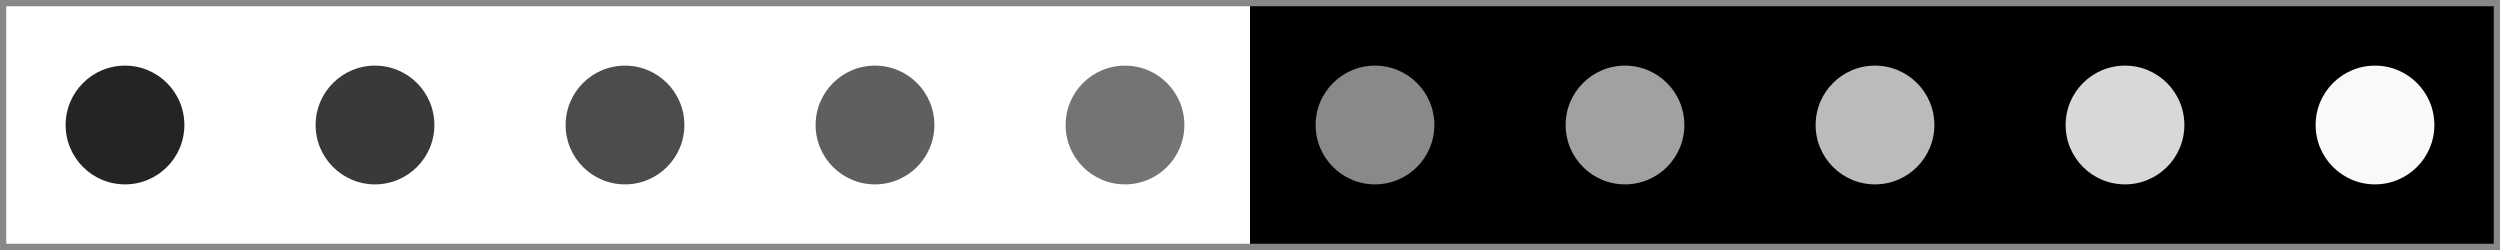
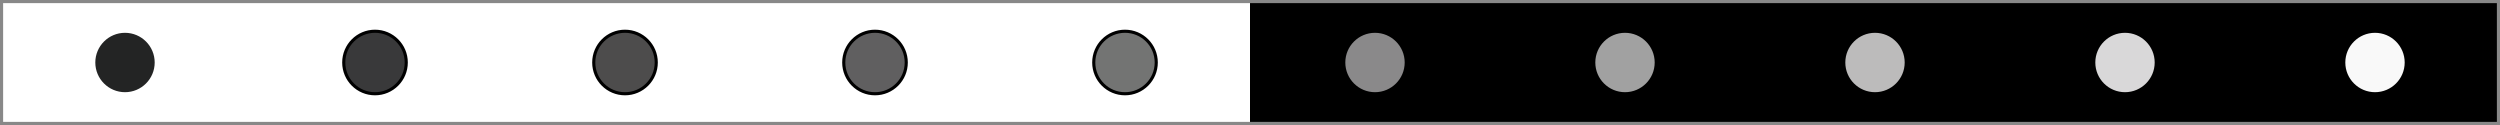
- <svg xmlns="http://www.w3.org/2000/svg" width="400" height="40">
+ <svg xmlns="http://www.w3.org/2000/svg" width="800" height="40">
  <style type="text/css">
    circle:hover {transform: scaleX(2.5);}
    </style>
  <g>
    <rect width="50%" height="100%" fill="white" />
    <rect x="50%" width="50%" height="100%" fill="black" />
    <rect width="100%" height="100%" fill="none" stroke="#888888" stroke-width="2px" />
-     <circle cx="20.0" cy="20.0" r="10" fill="#232424" stroke="white" style="transform-origin: 20px 20px">
+     <circle cx="40.0" cy="20.0" r="10" fill="#232424" stroke="white" style="transform-origin: 40px 20px">
        </circle>
-     <circle cx="60.0" cy="20.0" r="10" fill="#39393A" stroke="white" style="transform-origin: 60px 20px">
+     <circle cx="120.0" cy="20.0" r="10" fill="#39393A" stroke="black" style="transform-origin: 120px 20px">
        </circle>
-     <circle cx="100.0" cy="20.0" r="10" fill="#4D4C4C" stroke="white" style="transform-origin: 100px 20px">
+     <circle cx="200.0" cy="20.0" r="10" fill="#4D4C4C" stroke="black" style="transform-origin: 200px 20px">
        </circle>
-     <circle cx="140.0" cy="20.0" r="10" fill="#605F60" stroke="white" style="transform-origin: 140px 20px">
+     <circle cx="280.0" cy="20.0" r="10" fill="#605F60" stroke="black" style="transform-origin: 280px 20px">
        </circle>
-     <circle cx="180.0" cy="20.0" r="10" fill="#737473" stroke="white" style="transform-origin: 180px 20px">
+     <circle cx="360.0" cy="20.0" r="10" fill="#737473" stroke="black" style="transform-origin: 360px 20px">
        </circle>
-     <circle cx="220.0" cy="20.0" r="10" fill="#8A898A" stroke="black" style="transform-origin: 220px 20px">
+     <circle cx="440.0" cy="20.0" r="10" fill="#8A898A" stroke="black" style="transform-origin: 440px 20px">
        </circle>
-     <circle cx="260.0" cy="20.0" r="10" fill="#A1A1A1" stroke="black" style="transform-origin: 260px 20px">
+     <circle cx="520.0" cy="20.0" r="10" fill="#A1A1A1" stroke="black" style="transform-origin: 520px 20px">
        </circle>
-     <circle cx="300.0" cy="20.0" r="10" fill="#BCBBBB" stroke="black" style="transform-origin: 300px 20px">
+     <circle cx="600.0" cy="20.0" r="10" fill="#BCBBBB" stroke="black" style="transform-origin: 600px 20px">
        </circle>
-     <circle cx="340.0" cy="20.0" r="10" fill="#D9D8D9" stroke="black" style="transform-origin: 340px 20px">
+     <circle cx="680.0" cy="20.0" r="10" fill="#D9D8D9" stroke="black" style="transform-origin: 680px 20px">
        </circle>
-     <circle cx="380.0" cy="20.0" r="10" fill="#f9f9f9" stroke="black" style="transform-origin: 380px 20px">
+     <circle cx="760.0" cy="20.0" r="10" fill="#f9f9f9" stroke="black" style="transform-origin: 760px 20px">
        </circle>
  </g>
</svg>
